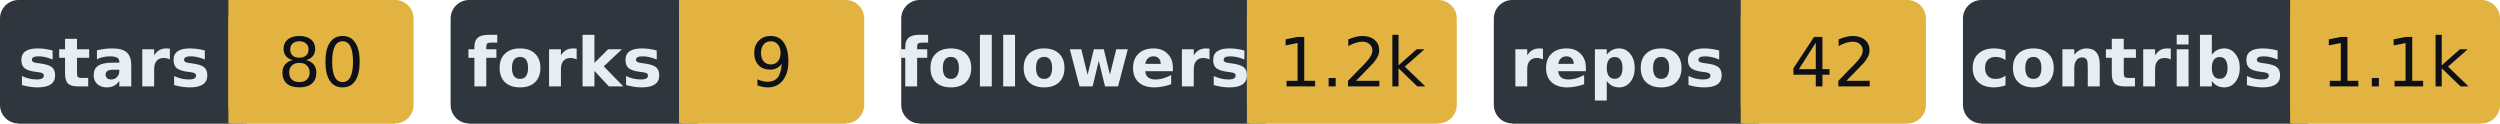
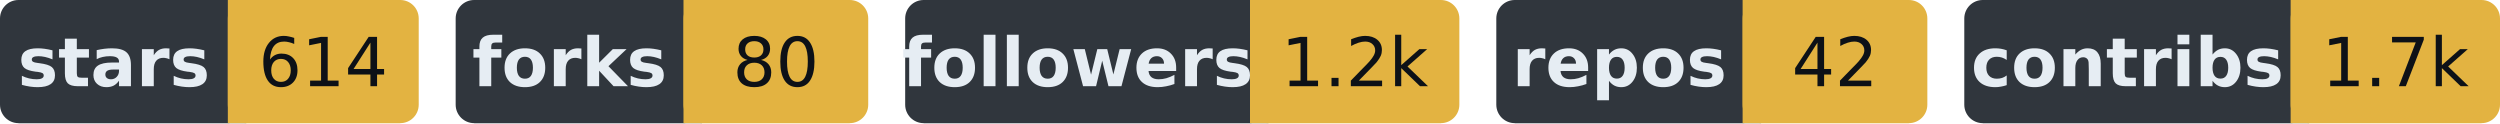
- <svg xmlns="http://www.w3.org/2000/svg" width="405" height="20" viewBox="0 0 405 20" role="img" aria-labelledby="ghcTitle ghcDesc">
+ <svg xmlns="http://www.w3.org/2000/svg" width="406" height="20" viewBox="0 0 406 20" role="img" aria-labelledby="ghcTitle ghcDesc">
  <style>
.bg{fill:#0d1117;stroke:#30363d}
.panel{fill:#161b22}
.t,.v,.big{fill:#e6edf3}
.d,.l,.h,.s{fill:#8b949e}
.n,.c{fill:#c9d1d9}
.star,.pill-v{fill:#e3b341}
.on-accent{fill:#0d1117}
.line{stroke:#58a6ff}
.area{fill:#58a6ff}
.axis,.edge{stroke:#30363d}
.track{fill:#30363d}
.ok{fill:#3fb950}
.fg{fill:#e6edf3}
.h0{fill:#151b23}.h1{fill:#033a16}.h2{fill:#196c2e}.h3{fill:#2ea043}.h4{fill:#56d364}
text{font-family:-apple-system,BlinkMacSystemFont,'Segoe UI',Helvetica,Arial,sans-serif}
.mono{font-family:ui-monospace,SFMono-Regular,'SF Mono',Menlo,Consolas,'Liberation Mono',monospace}
.t{font-size:18px;font-weight:600}
.d{font-size:11px}
.v{font-size:16px;font-weight:600}
.big{font-size:24px;font-weight:700}
.l{font-size:11px}
.h{font-size:10px;font-weight:600;letter-spacing:0.08em}
.n{font-size:12px}
.s{font-size:11px}
.c{font-size:12px}
.line{fill:none;stroke-width:2;stroke-linecap:round;stroke-linejoin:round}
.area{opacity:0.14;stroke:none}
.axis{stroke-width:1}
.edge{fill:none;stroke-width:1}
text{font-family:Verdana,Geneva,'DejaVu Sans',sans-serif;font-size:11px}
.pl{font-size:11px}
</style>
  <rect class="track" x="0" y="0" width="40" height="20" rx="3" />
  <rect class="track" x="3" y="0" width="37" height="20" />
-   <rect class="pill-v" x="37" y="0" width="30" height="20" rx="3" />
-   <rect class="pill-v" x="37" y="0" width="27" height="20" />
+   <rect class="pill-v" x="37" y="0" width="31" height="20" rx="3" />
+   <rect class="pill-v" x="37" y="0" width="28" height="20" />
  <text class="pl t" x="18.5" y="14" text-anchor="middle">stars</text>
-   <text class="pl on-accent" x="52" y="14" text-anchor="middle">80</text>
-   <rect class="track" x="73" y="0" width="40" height="20" rx="3" />
-   <rect class="track" x="76" y="0" width="37" height="20" />
-   <rect class="pill-v" x="110" y="0" width="30" height="20" rx="3" />
-   <rect class="pill-v" x="110" y="0" width="27" height="20" />
-   <text class="pl t" x="91.5" y="14" text-anchor="middle">forks</text>
-   <text class="pl on-accent" x="125" y="14" text-anchor="middle">9</text>
-   <rect class="track" x="146" y="0" width="59" height="20" rx="3" />
-   <rect class="track" x="149" y="0" width="56" height="20" />
-   <rect class="pill-v" x="202" y="0" width="34" height="20" rx="3" />
-   <rect class="pill-v" x="202" y="0" width="31" height="20" />
-   <text class="pl t" x="174" y="14" text-anchor="middle">followers</text>
-   <text class="pl on-accent" x="219" y="14" text-anchor="middle">1.2k</text>
-   <rect class="track" x="242" y="0" width="43" height="20" rx="3" />
-   <rect class="track" x="245" y="0" width="40" height="20" />
-   <rect class="pill-v" x="282" y="0" width="30" height="20" rx="3" />
-   <rect class="pill-v" x="282" y="0" width="27" height="20" />
-   <text class="pl t" x="262" y="14" text-anchor="middle">repos</text>
-   <text class="pl on-accent" x="297" y="14" text-anchor="middle">42</text>
-   <rect class="track" x="318" y="0" width="56" height="20" rx="3" />
-   <rect class="track" x="321" y="0" width="53" height="20" />
-   <rect class="pill-v" x="371" y="0" width="34" height="20" rx="3" />
-   <rect class="pill-v" x="371" y="0" width="31" height="20" />
-   <text class="pl t" x="344.5" y="14" text-anchor="middle">contribs</text>
-   <text class="pl on-accent" x="388" y="14" text-anchor="middle">1.1k</text>
+   <text class="pl on-accent" x="52.5" y="14" text-anchor="middle">614</text>
+   <rect class="track" x="74" y="0" width="40" height="20" rx="3" />
+   <rect class="track" x="77" y="0" width="37" height="20" />
+   <rect class="pill-v" x="111" y="0" width="30" height="20" rx="3" />
+   <rect class="pill-v" x="111" y="0" width="27" height="20" />
+   <text class="pl t" x="92.5" y="14" text-anchor="middle">forks</text>
+   <text class="pl on-accent" x="126" y="14" text-anchor="middle">80</text>
+   <rect class="track" x="147" y="0" width="59" height="20" rx="3" />
+   <rect class="track" x="150" y="0" width="56" height="20" />
+   <rect class="pill-v" x="203" y="0" width="34" height="20" rx="3" />
+   <rect class="pill-v" x="203" y="0" width="31" height="20" />
+   <text class="pl t" x="175" y="14" text-anchor="middle">followers</text>
+   <text class="pl on-accent" x="220" y="14" text-anchor="middle">1.2k</text>
+   <rect class="track" x="243" y="0" width="43" height="20" rx="3" />
+   <rect class="track" x="246" y="0" width="40" height="20" />
+   <rect class="pill-v" x="283" y="0" width="30" height="20" rx="3" />
+   <rect class="pill-v" x="283" y="0" width="27" height="20" />
+   <text class="pl t" x="263" y="14" text-anchor="middle">repos</text>
+   <text class="pl on-accent" x="298" y="14" text-anchor="middle">42</text>
+   <rect class="track" x="319" y="0" width="56" height="20" rx="3" />
+   <rect class="track" x="322" y="0" width="53" height="20" />
+   <rect class="pill-v" x="372" y="0" width="34" height="20" rx="3" />
+   <rect class="pill-v" x="372" y="0" width="31" height="20" />
+   <text class="pl t" x="345.5" y="14" text-anchor="middle">contribs</text>
+   <text class="pl on-accent" x="389" y="14" text-anchor="middle">1.7k</text>
</svg>
